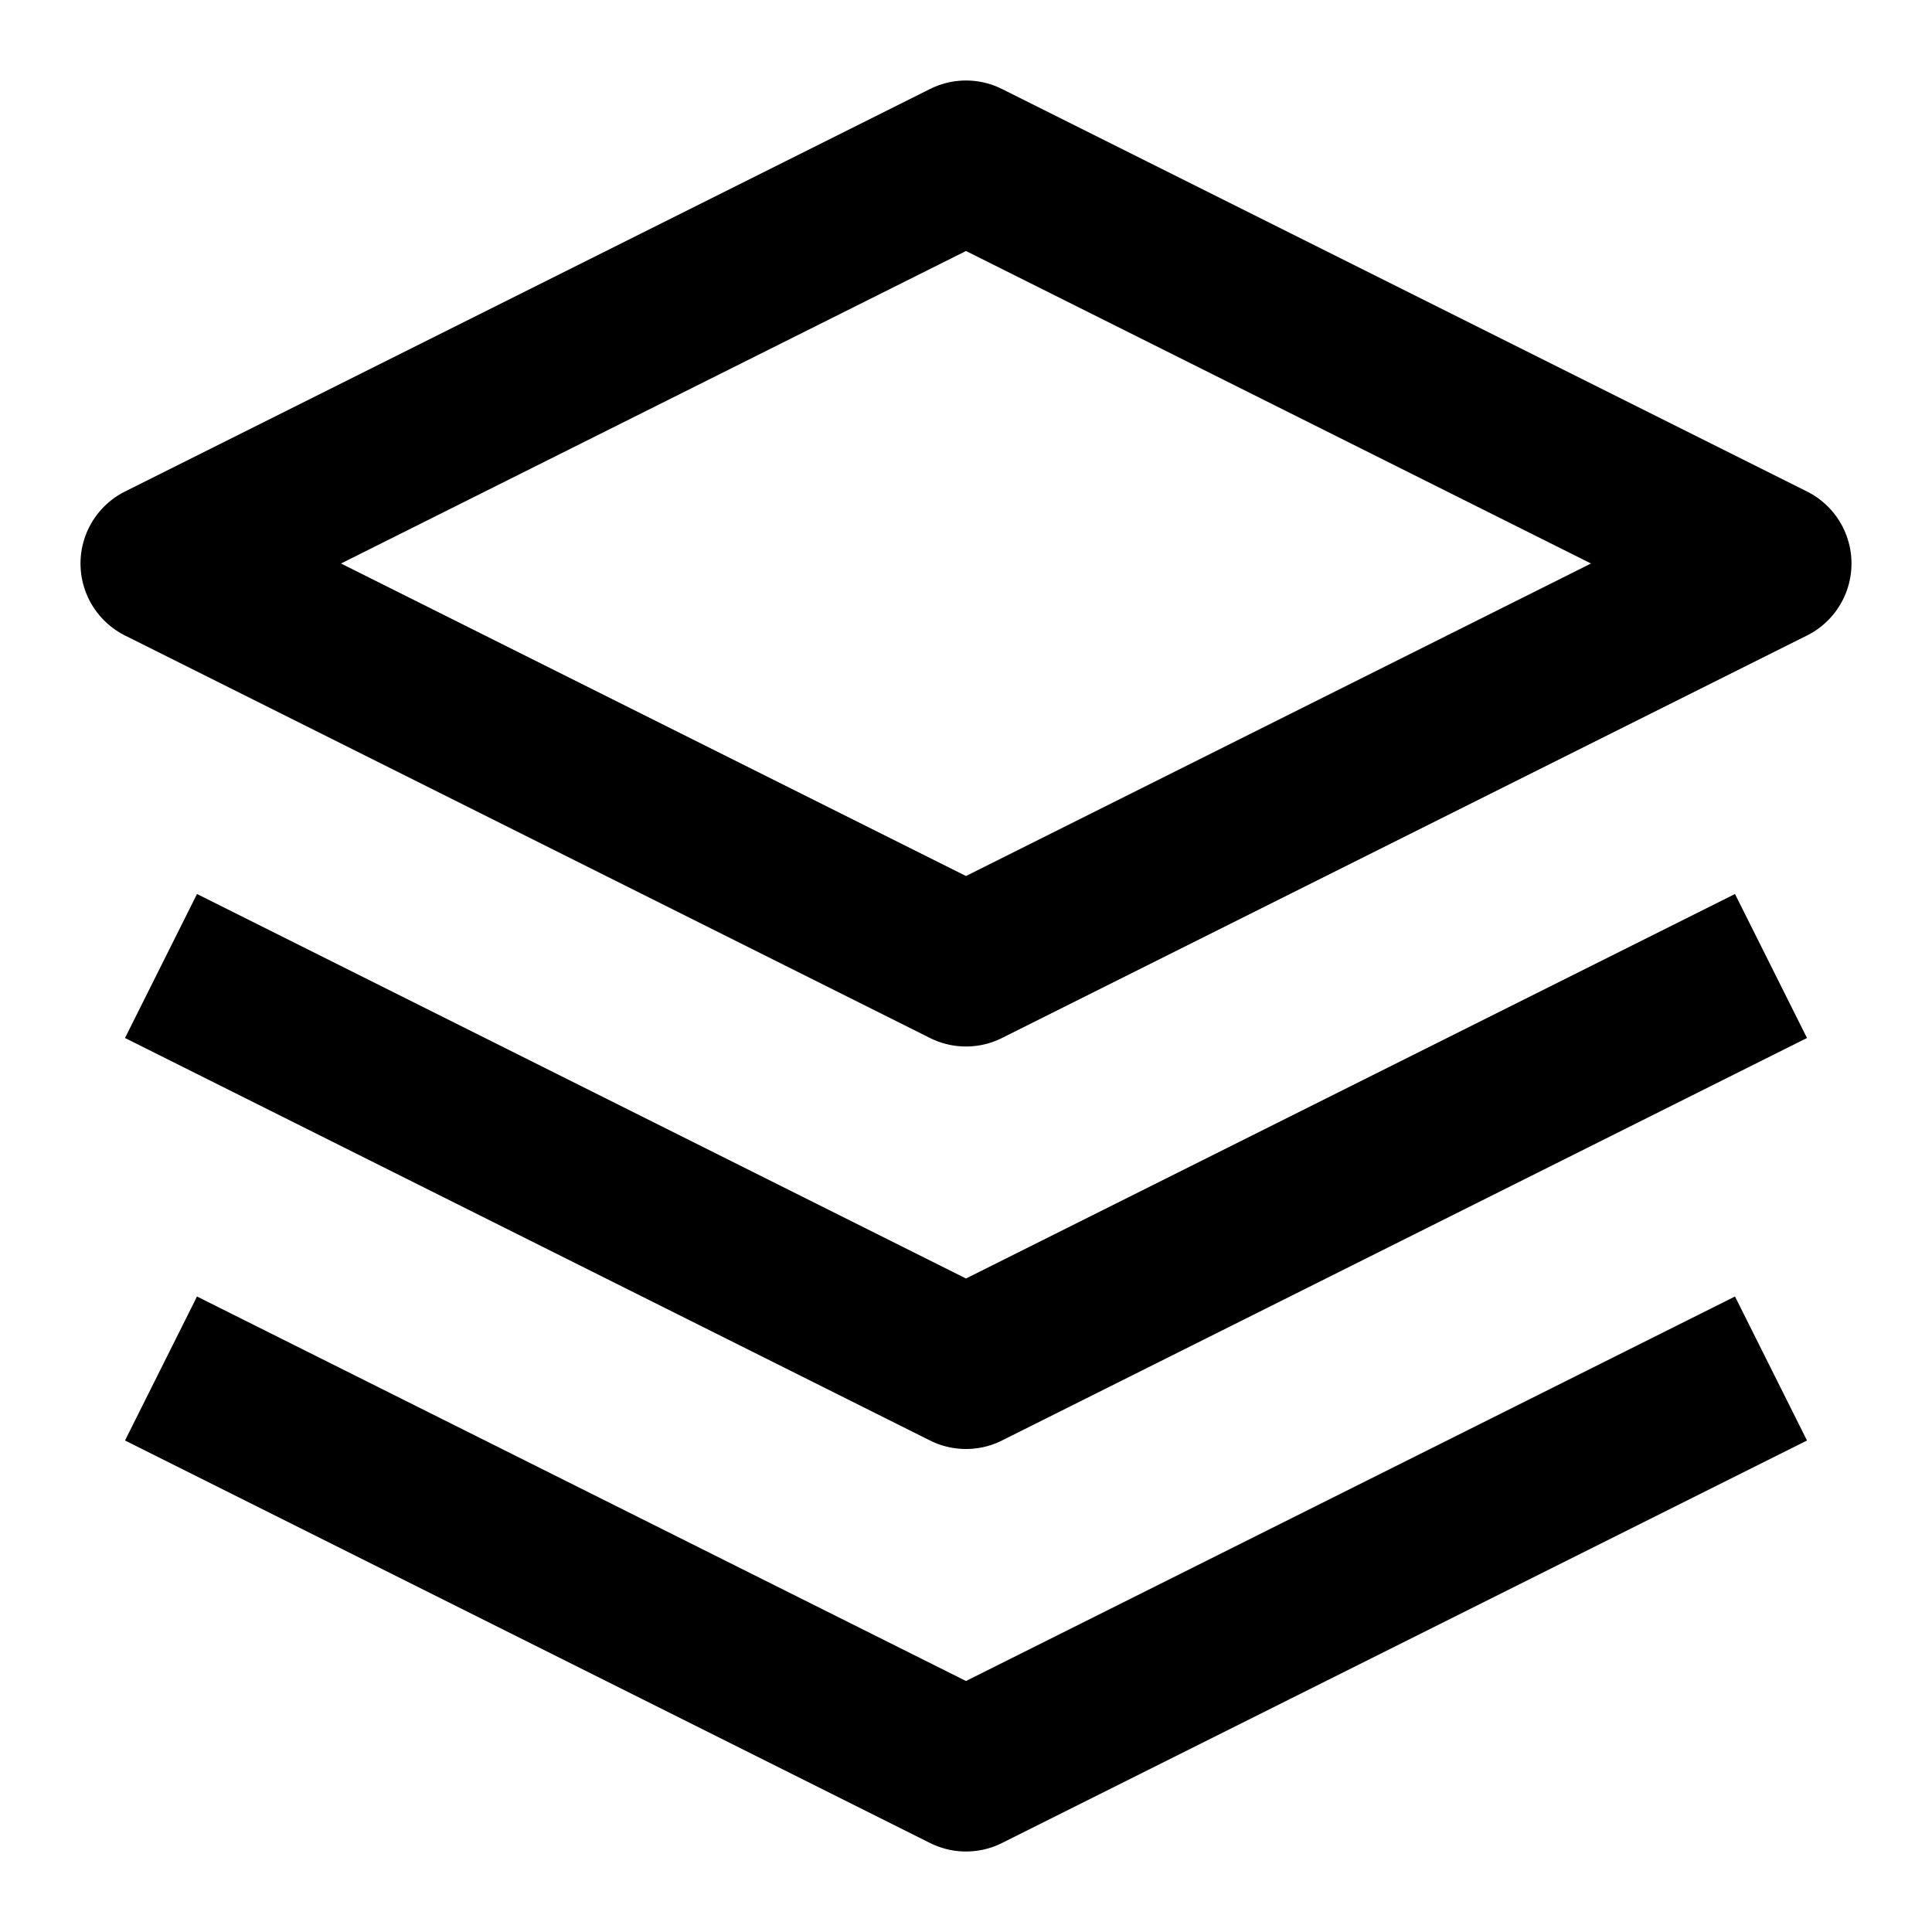
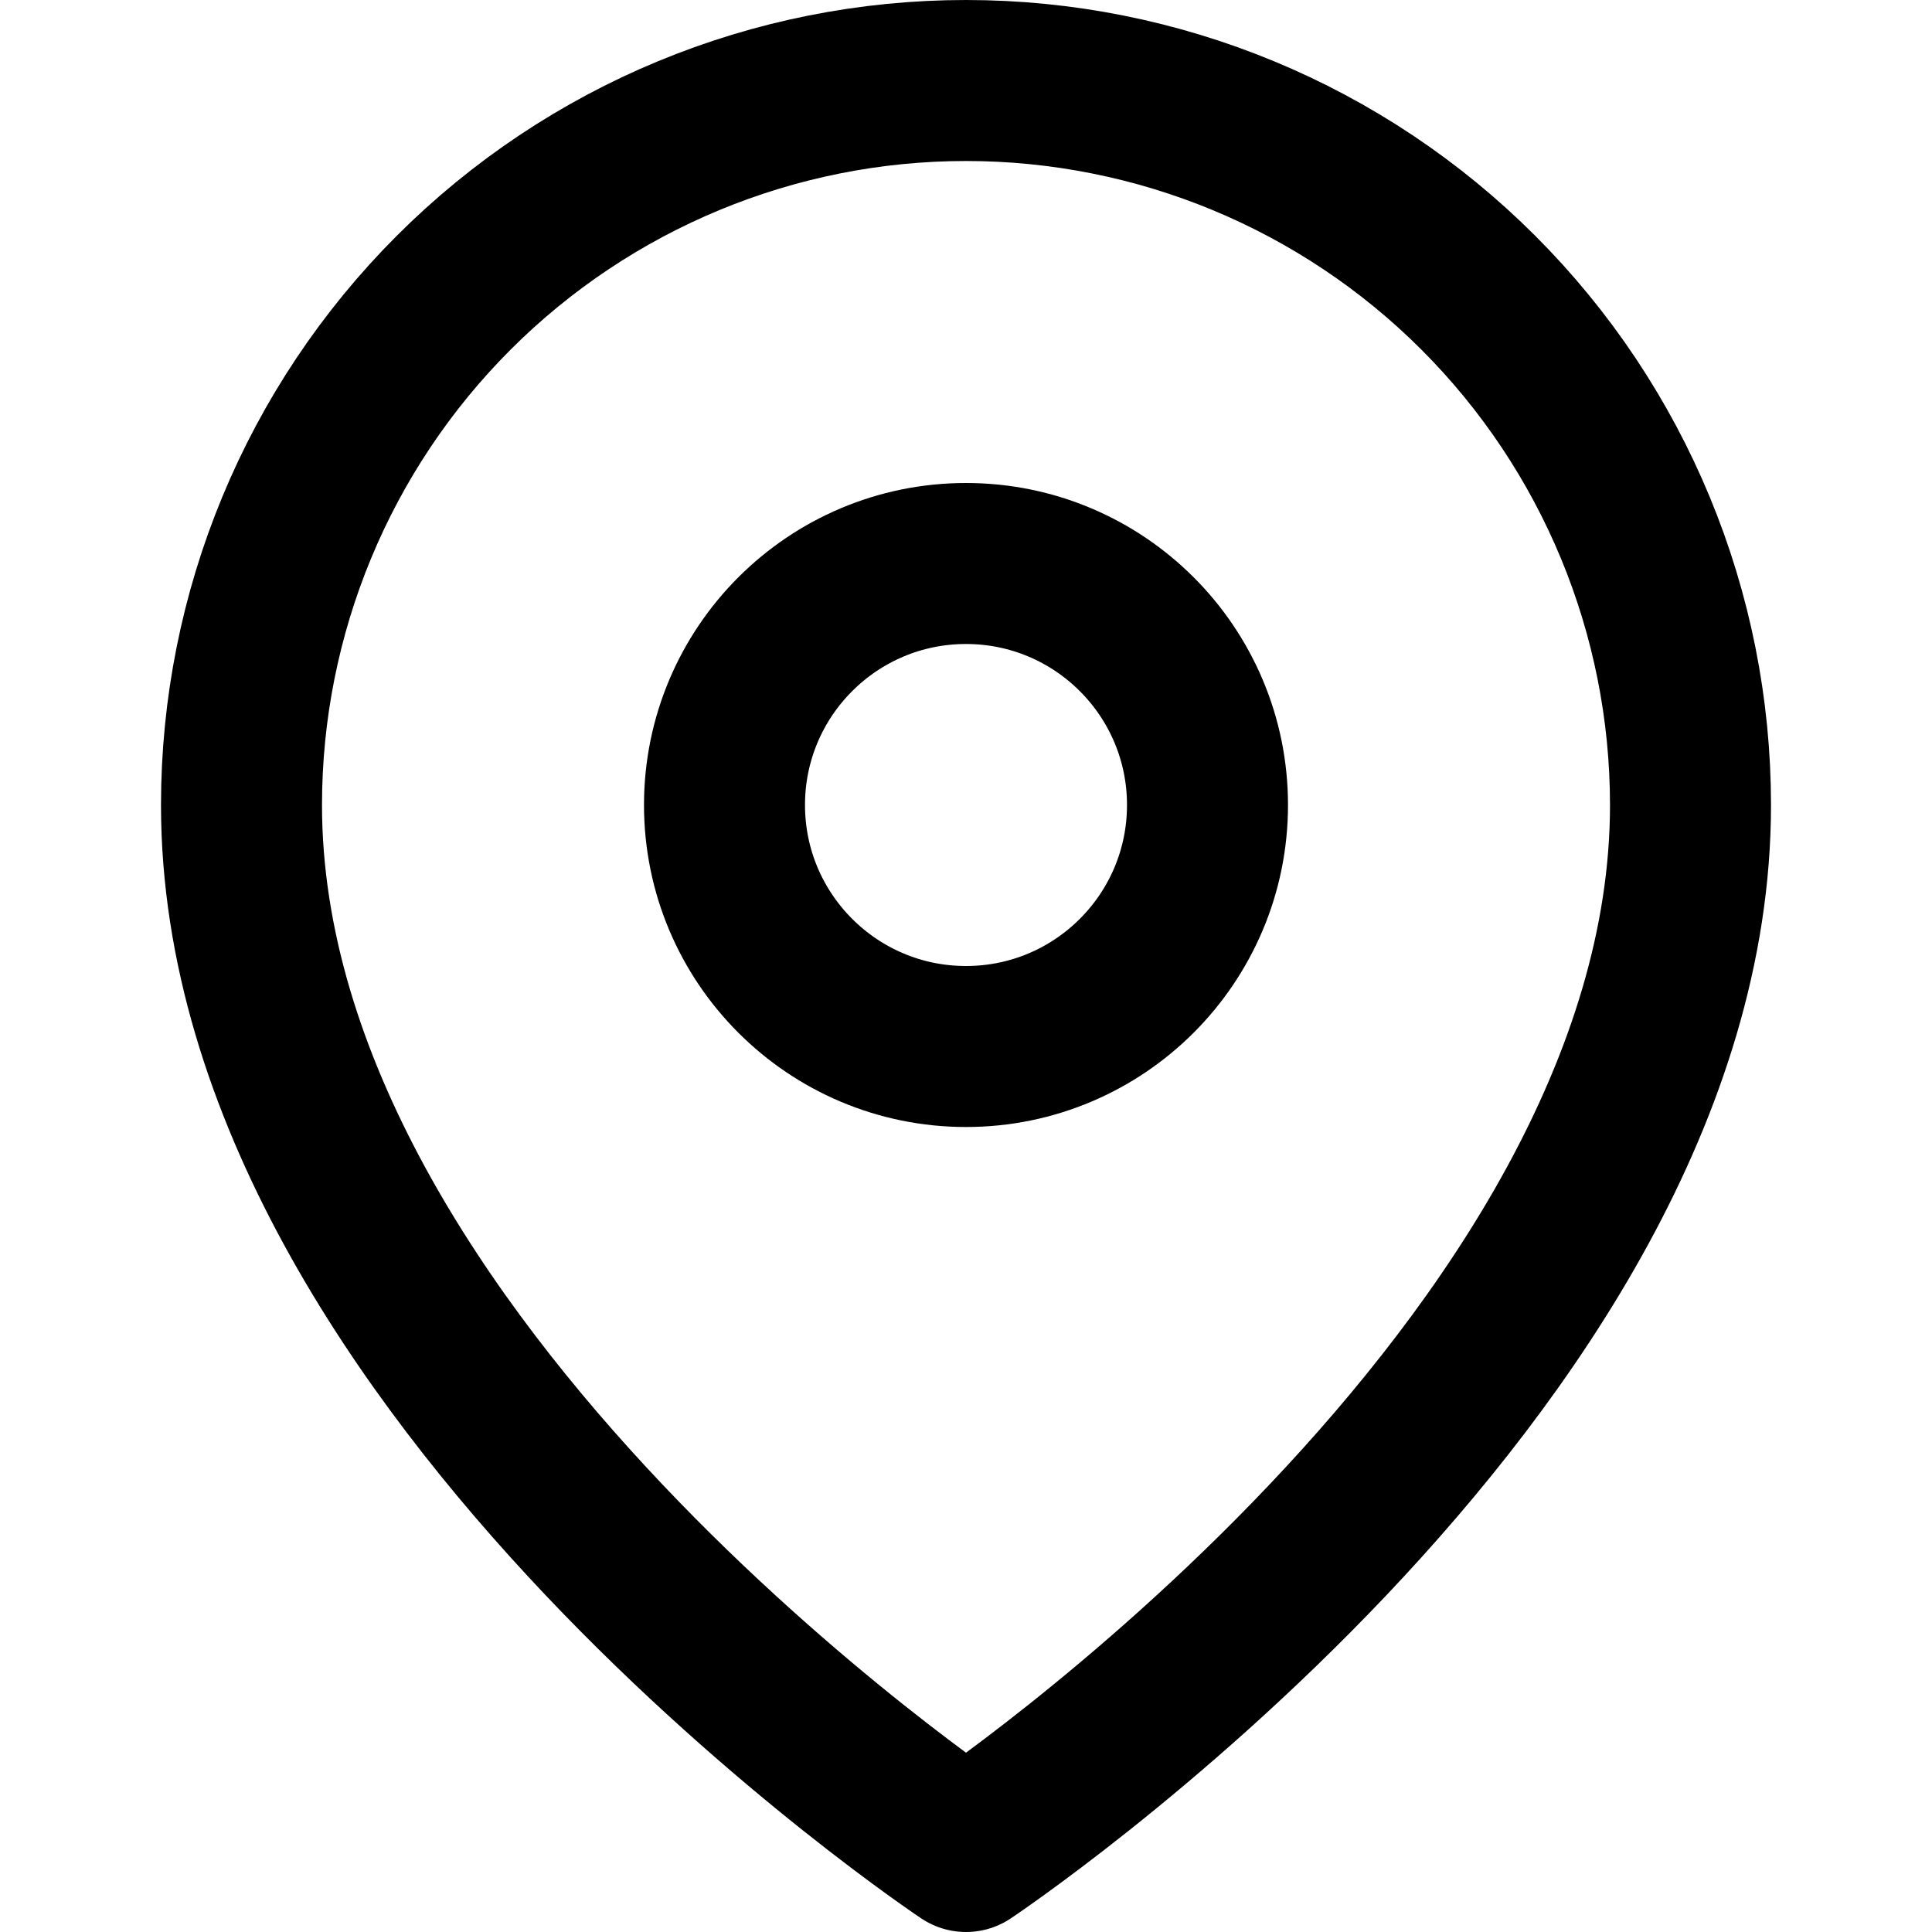
<svg xmlns="http://www.w3.org/2000/svg" width="24" height="24" viewBox="0 0 24 24" fill="none">
-   <path d="M12 2L2 7L12 12L22 7L12 2Z" stroke="currentColor" stroke-width="2" stroke-linejoin="round" />
-   <path d="M2 17L12 22L22 17" stroke="currentColor" stroke-width="2" stroke-linejoin="round" />
-   <path d="M2 12L12 17L22 12" stroke="currentColor" stroke-width="2" stroke-linejoin="round" />
+   <path d="M21 10C21 17 12 23 12 23S3 17 3 10C3 7.613 3.948 5.324 5.636 3.636C7.324 1.948 9.613 1 12 1C14.387 1 16.676 1.948 18.364 3.636C20.052 5.324 21 7.613 21 10Z" stroke="currentColor" stroke-width="2" stroke-linecap="round" stroke-linejoin="round" />
+   <circle cx="12" cy="10" r="3" stroke="currentColor" stroke-width="2" stroke-linecap="round" stroke-linejoin="round" />
</svg>
